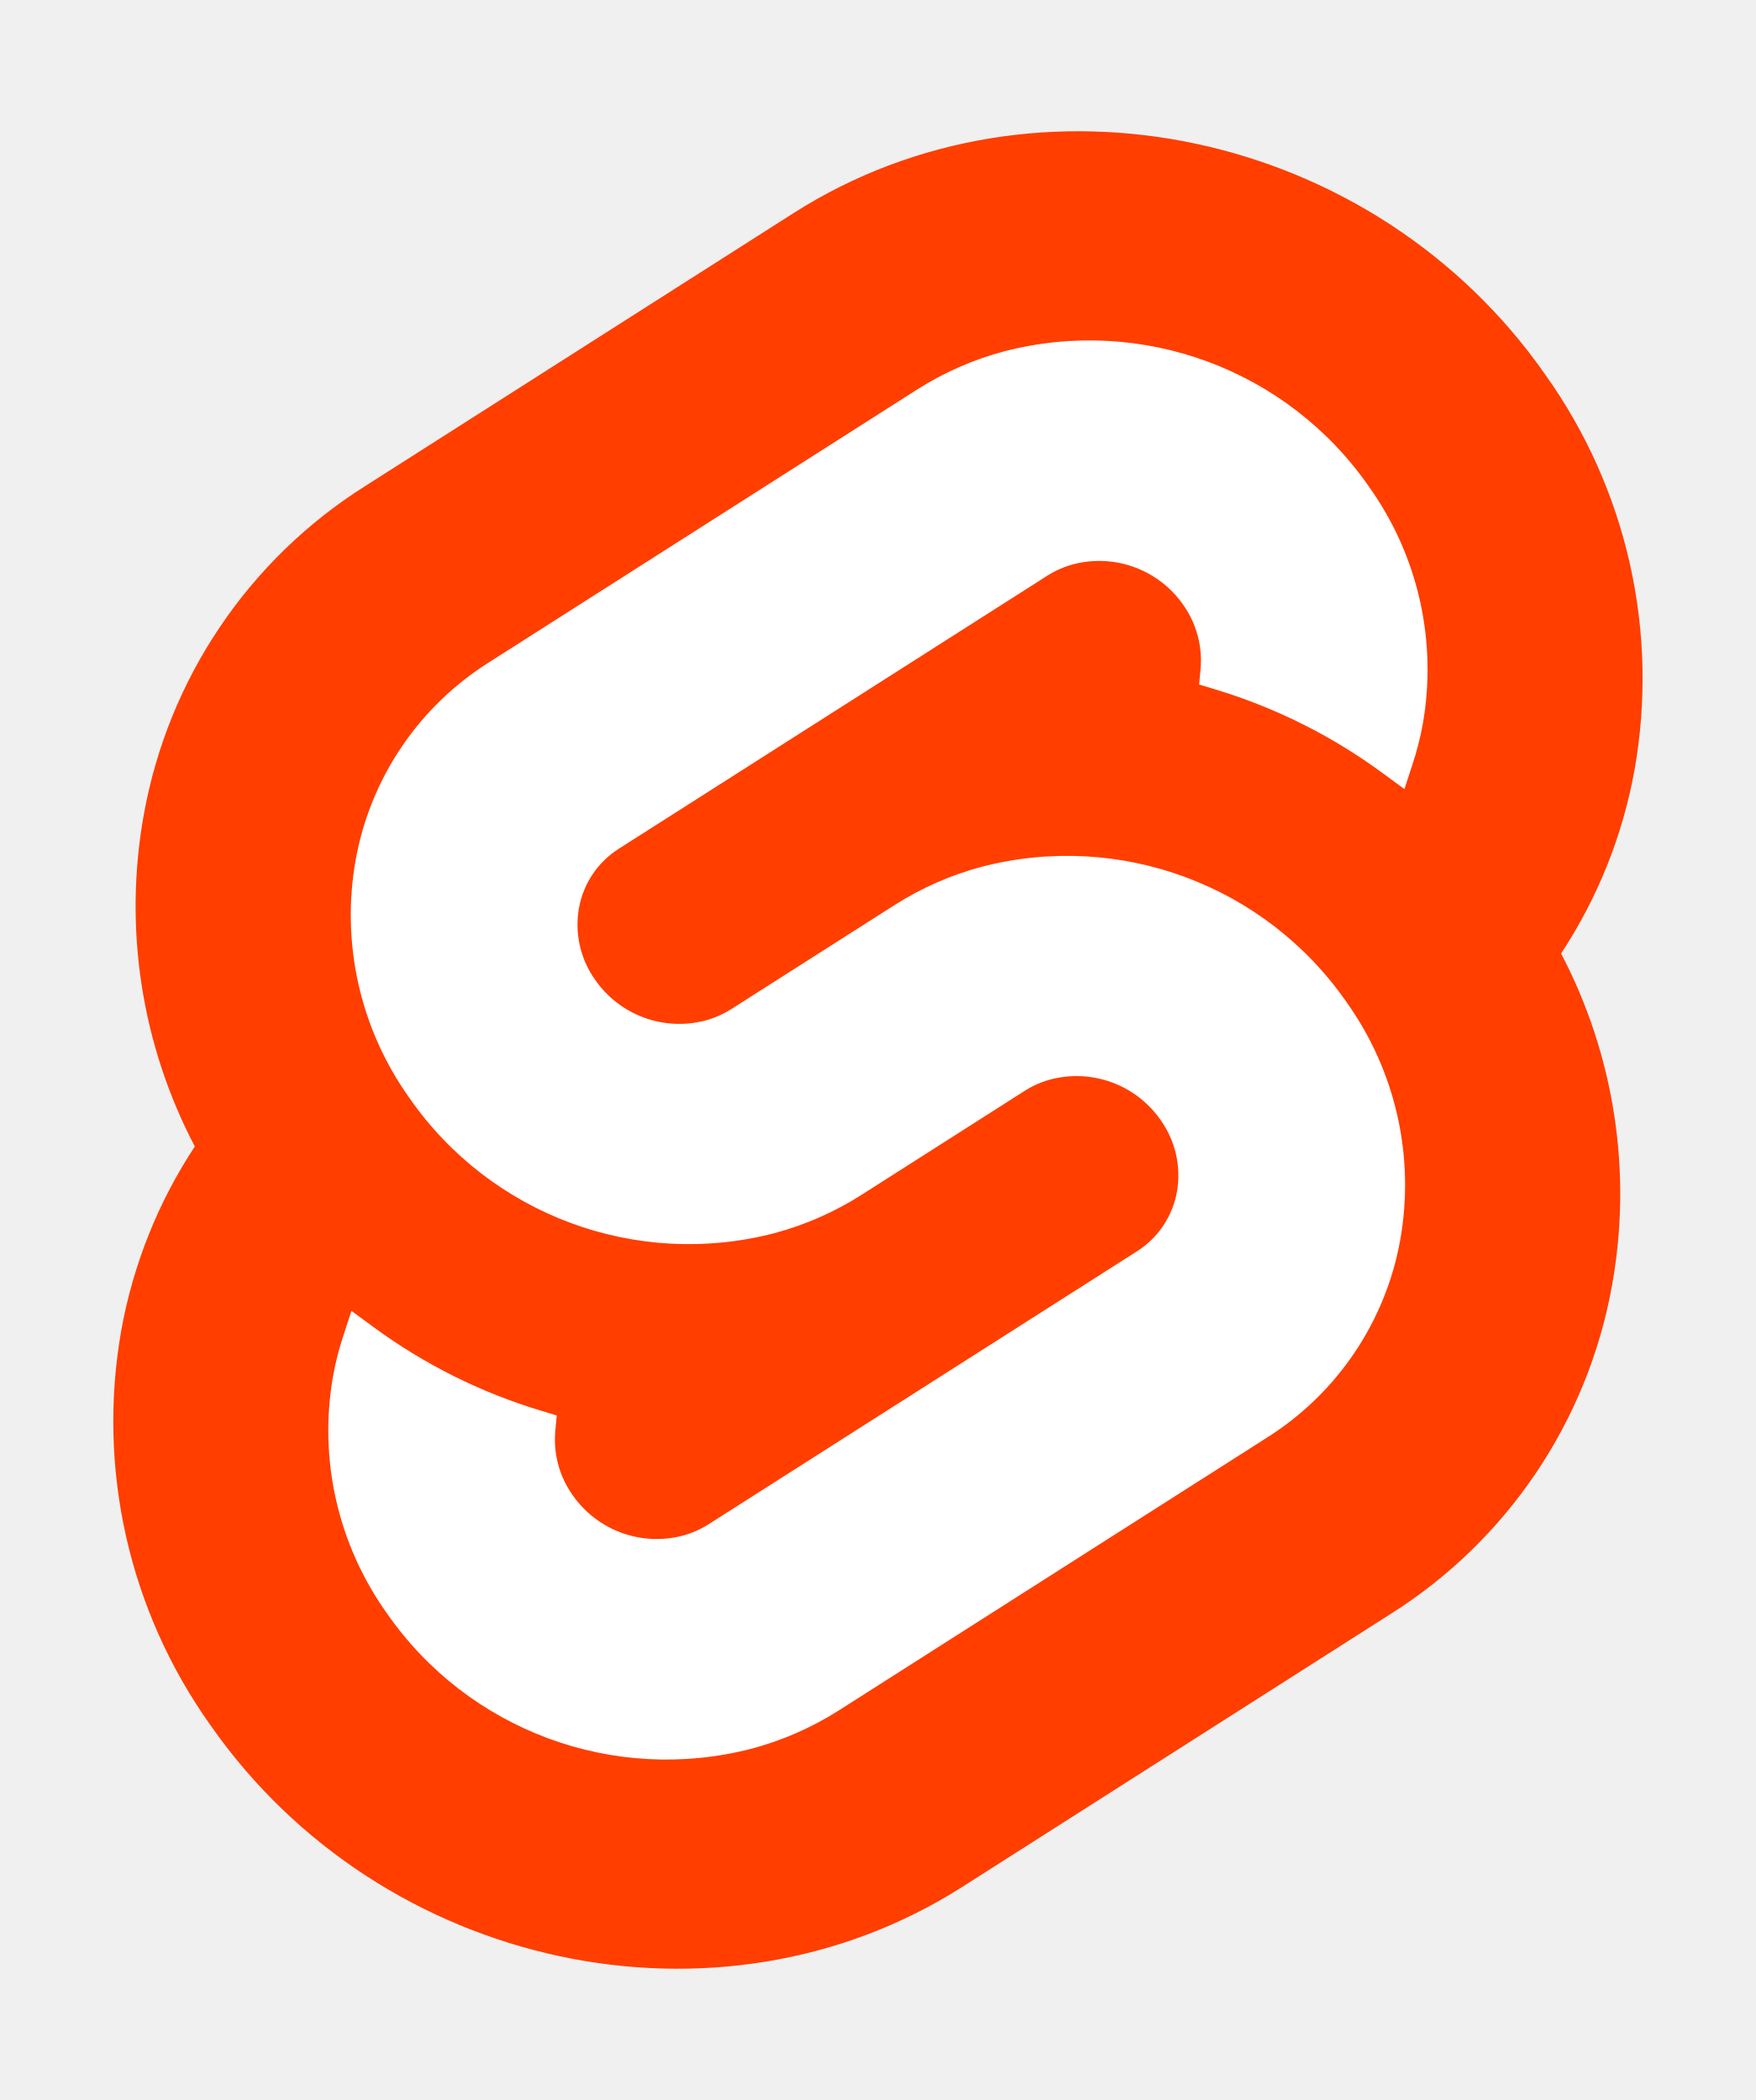
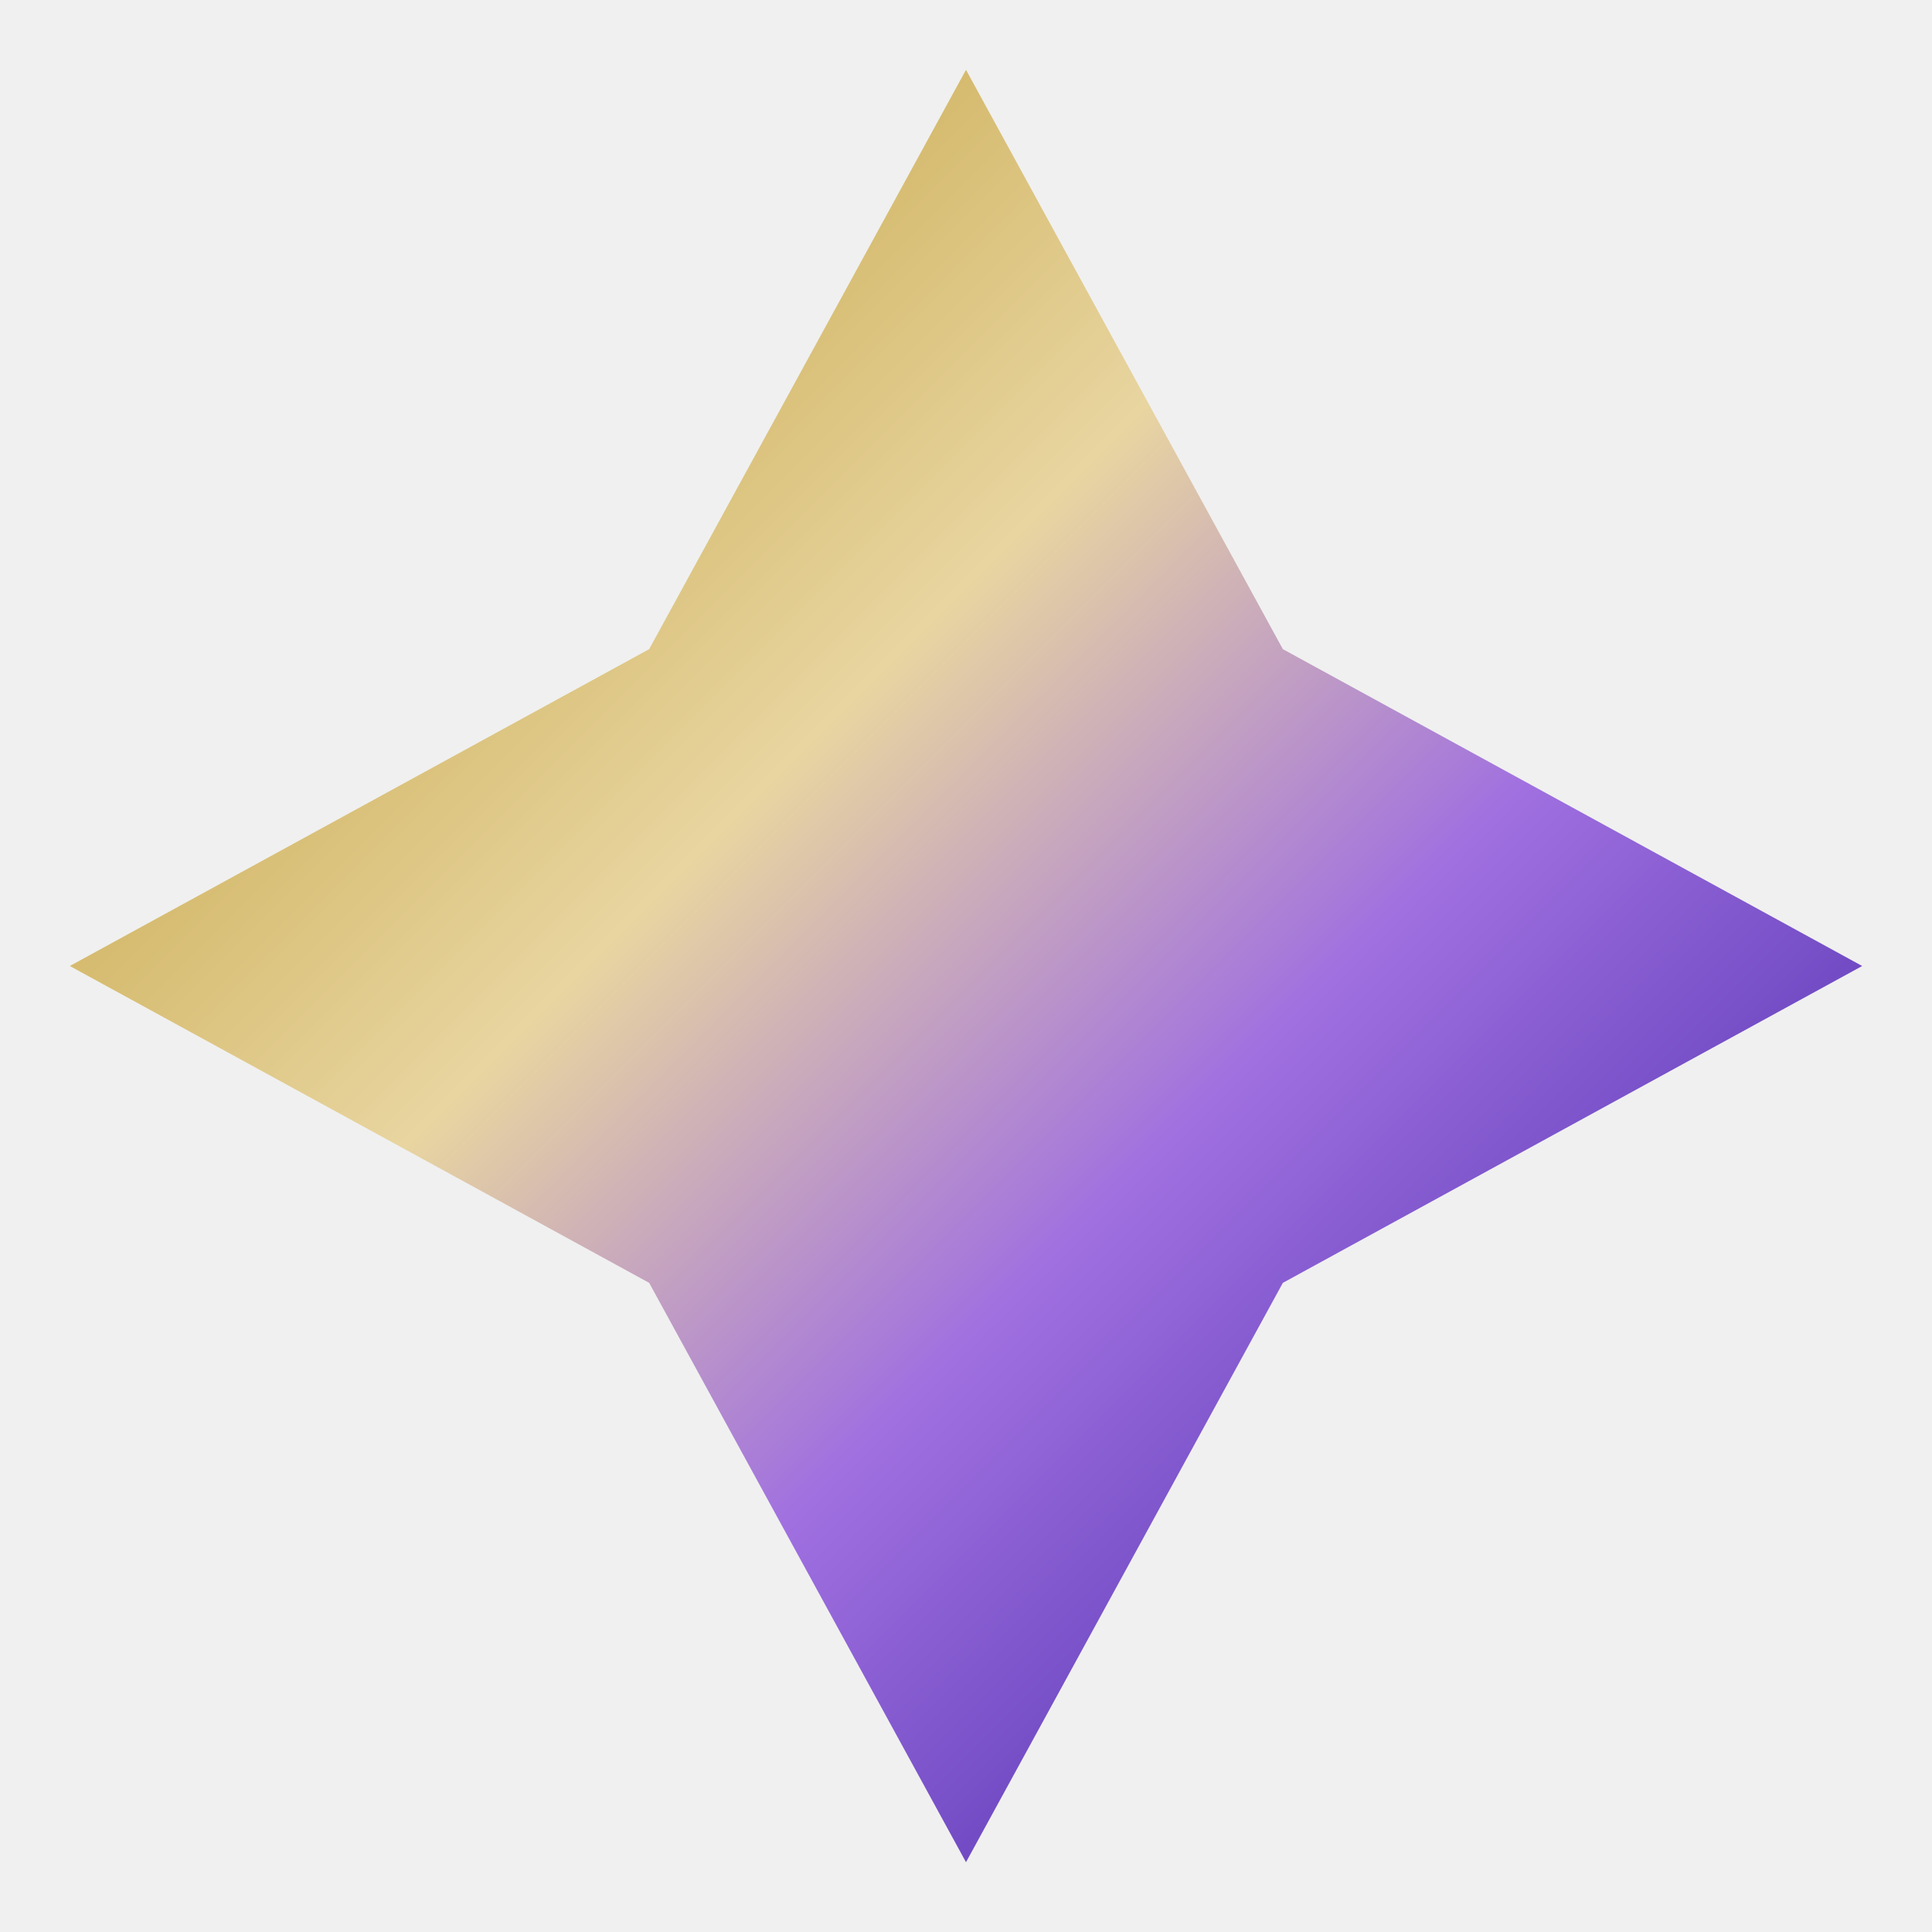
- <svg xmlns="http://www.w3.org/2000/svg" width="107" height="128" viewBox="0 0 107 128">
-   <path d="M94.157 22.819c-10.4-14.885-30.94-19.297-45.792-9.835L22.282 29.608A29.92 29.92 0 0 0 8.764 49.65a31.5 31.5 0 0 0 3.108 20.231 30 30 0 0 0-4.477 11.183 31.9 31.9 0 0 0 5.448 24.116c10.402 14.887 30.942 19.297 45.791 9.835l26.083-16.624A29.92 29.92 0 0 0 98.235 78.35a31.53 31.53 0 0 0-3.105-20.232 30 30 0 0 0 4.474-11.182 31.88 31.88 0 0 0-5.447-24.116" style="fill:#ff3e00" />
-   <path d="M45.817 106.582a20.72 20.72 0 0 1-22.237-8.243 19.17 19.17 0 0 1-3.277-14.503 18 18 0 0 1 .624-2.435l.49-1.498 1.337.981a33.6 33.6 0 0 0 10.203 5.098l.97.294-.09.968a5.85 5.85 0 0 0 1.052 3.878 6.24 6.24 0 0 0 6.695 2.485 5.8 5.8 0 0 0 1.603-.704L69.27 76.28a5.43 5.43 0 0 0 2.45-3.631 5.8 5.8 0 0 0-.987-4.371 6.24 6.24 0 0 0-6.698-2.487 5.7 5.7 0 0 0-1.6.704l-9.953 6.345a19 19 0 0 1-5.296 2.326 20.72 20.72 0 0 1-22.237-8.243 19.17 19.17 0 0 1-3.277-14.502 17.99 17.99 0 0 1 8.13-12.052l26.081-16.623a19 19 0 0 1 5.3-2.329 20.72 20.72 0 0 1 22.237 8.243 19.17 19.17 0 0 1 3.277 14.503 18 18 0 0 1-.624 2.435l-.49 1.498-1.337-.98a33.6 33.6 0 0 0-10.203-5.1l-.97-.294.09-.968a5.86 5.86 0 0 0-1.052-3.878 6.24 6.24 0 0 0-6.696-2.485 5.8 5.8 0 0 0-1.602.704L37.73 51.72a5.42 5.42 0 0 0-2.449 3.63 5.79 5.79 0 0 0 .986 4.372 6.24 6.24 0 0 0 6.698 2.486 5.8 5.8 0 0 0 1.602-.704l9.952-6.342a19 19 0 0 1 5.295-2.328 20.72 20.72 0 0 1 22.237 8.242 19.17 19.17 0 0 1 3.277 14.503 18 18 0 0 1-8.13 12.053l-26.081 16.622a19 19 0 0 1-5.3 2.328" style="fill:#fff" />
+ <svg xmlns="http://www.w3.org/2000/svg" xmlns:xlink="http://www.w3.org/1999/xlink" width="512" height="512" viewBox="0 0 512 512" version="1.1" id="svg1">
+   <defs id="defs1">
+     <linearGradient id="linearGradient10">
+       <stop style="stop-color:#c8a84b;stop-opacity:1;" offset="0" id="stop11" />
+       <stop style="stop-color:#e8d5a0;stop-opacity:1;" offset="0.35" id="stop1" />
+       <stop style="stop-color:#a070e0;stop-opacity:1;" offset="0.65" id="stop2" />
+       <stop style="stop-color:#5030b0;stop-opacity:1;" offset="1" id="stop12" />
+     </linearGradient>
+     <linearGradient xlink:href="#linearGradient10" id="linearGradient2" x1="88.062" y1="88.062" x2="423.938" y2="423.938" gradientUnits="userSpaceOnUse" />
+   </defs>
+   <g id="layer1">
+     <path id="path12" style="fill:url(#linearGradient2);fill-opacity:1;fill-rule:evenodd;stroke:#000000;stroke-width:0;stroke-linecap:round;stroke-linejoin:round" d="M 256 18.5 L 172.031 172.031 L 18.5 256 L 172.031 339.969 L 256 493.5 L 339.969 339.969 L 493.5 256 L 339.969 172.031 L 256 18.5 z " />
+   </g>
</svg>
